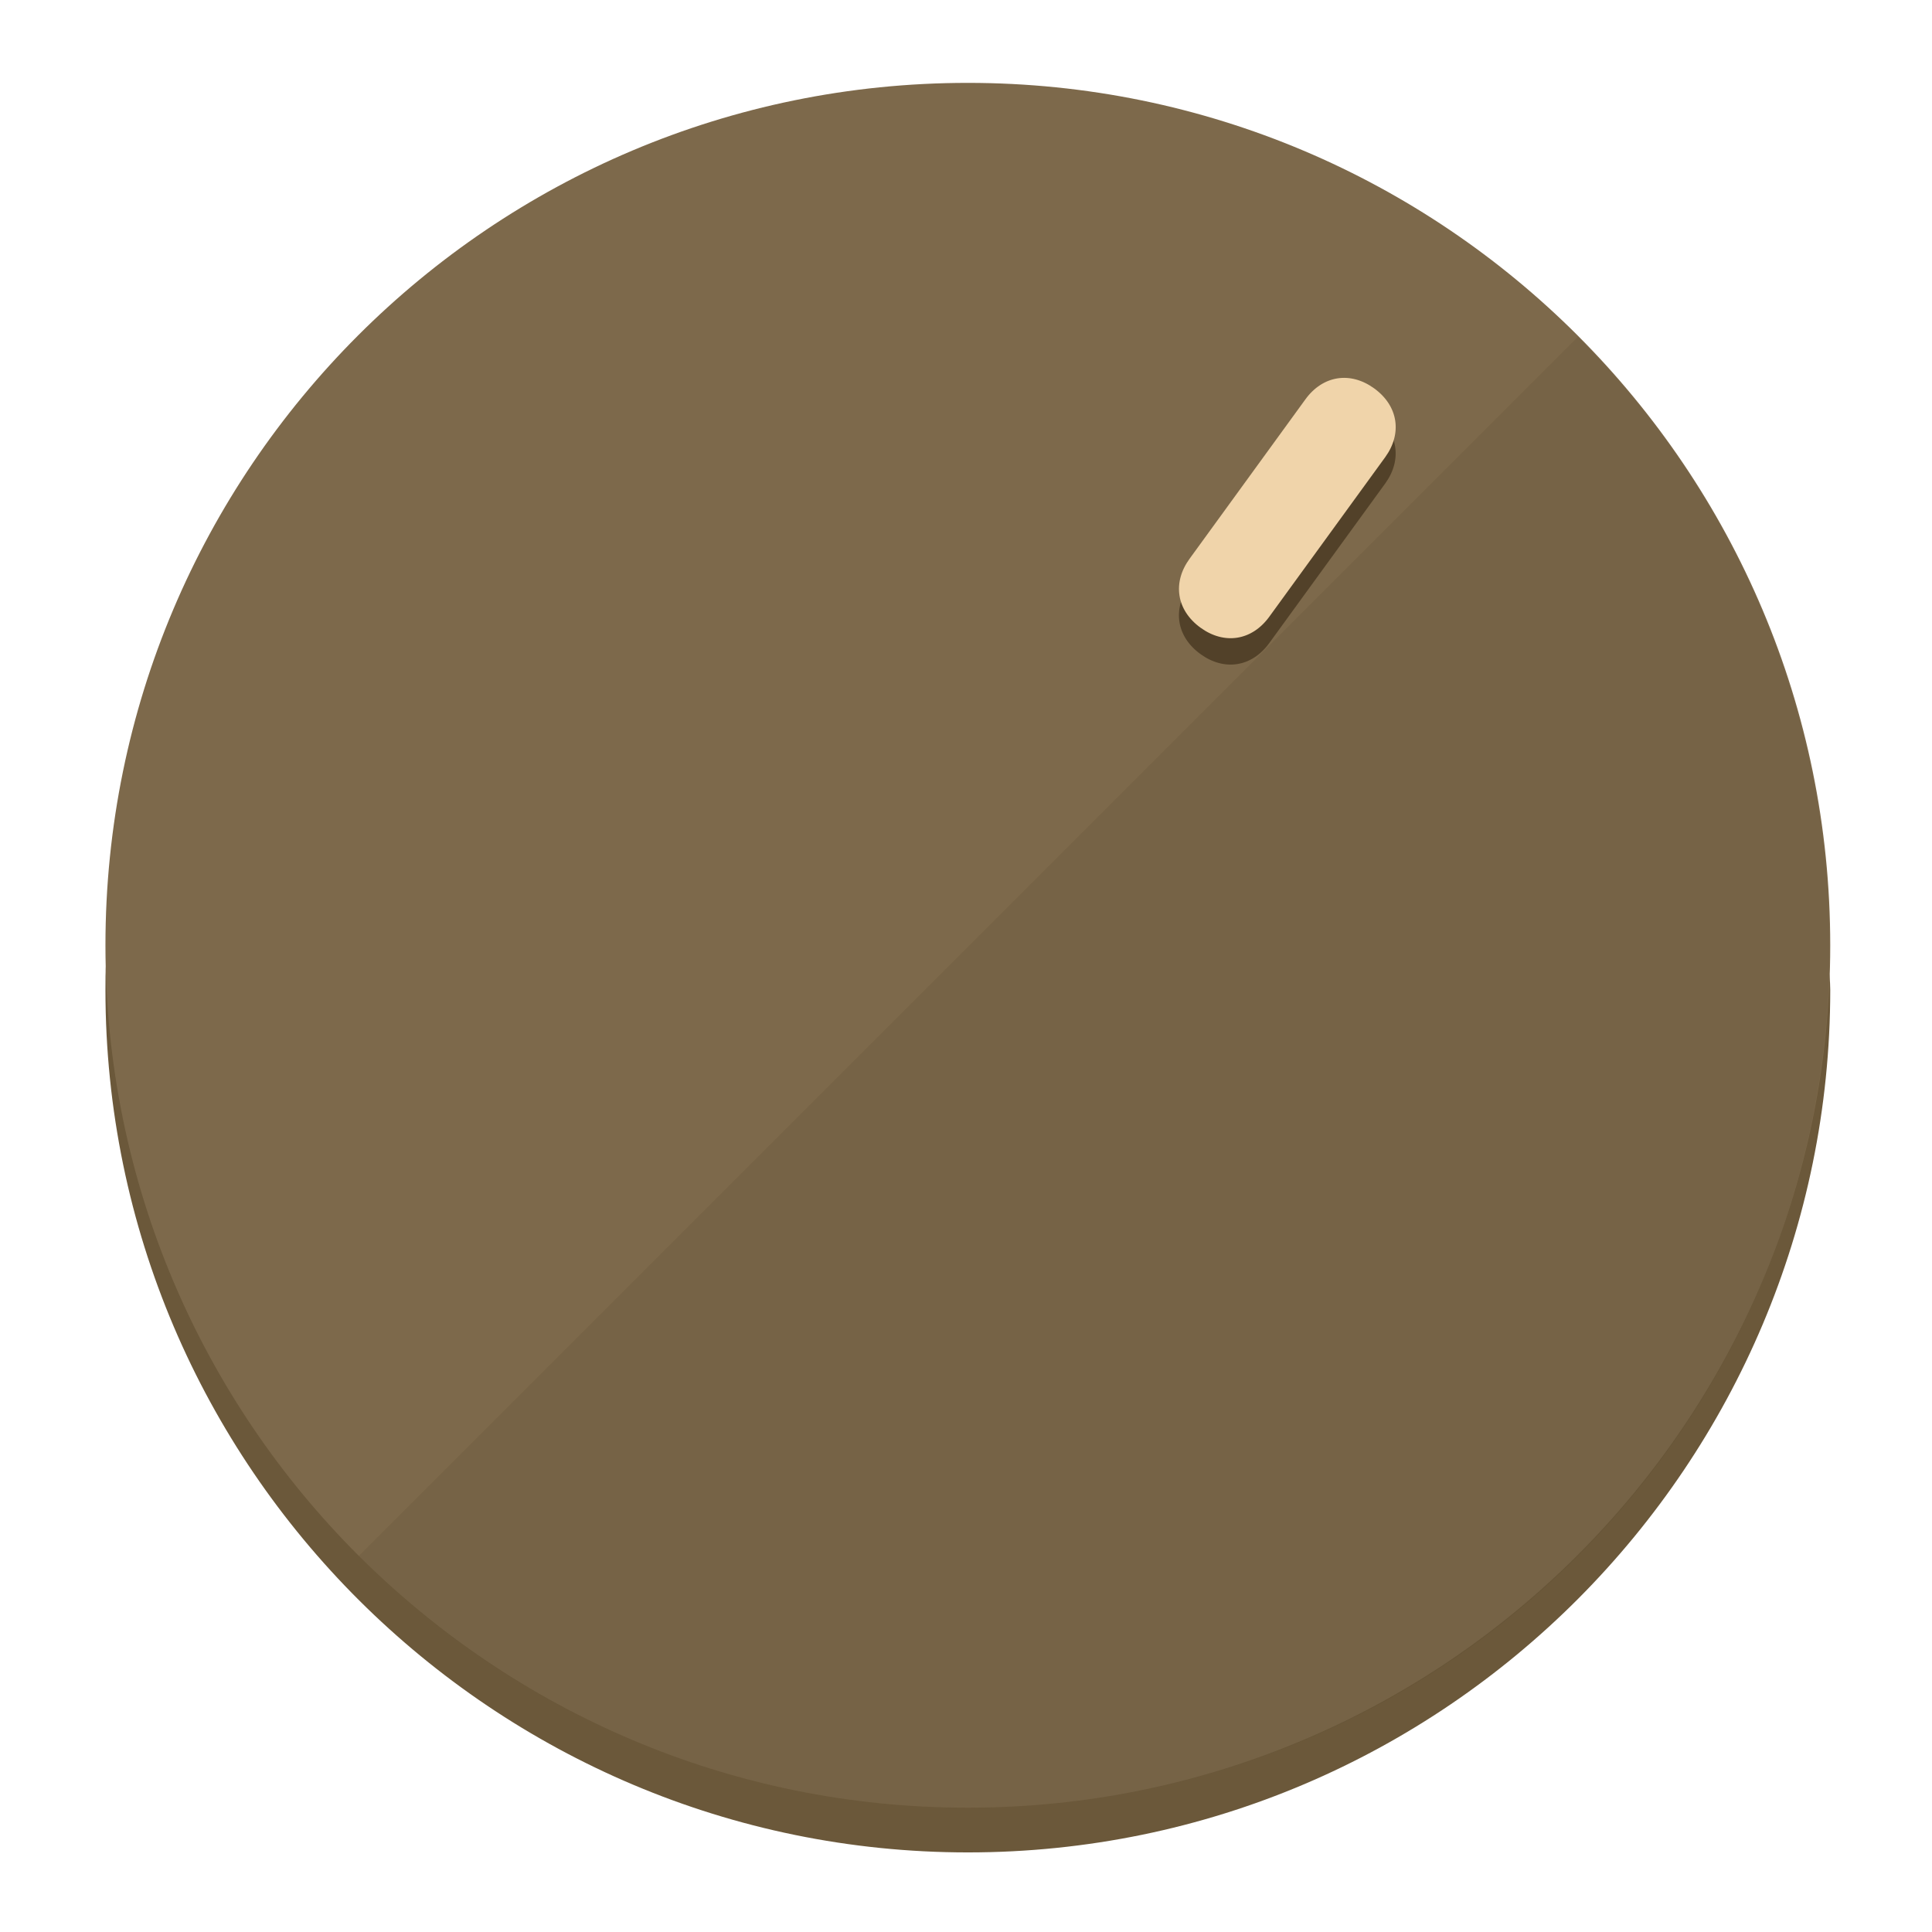
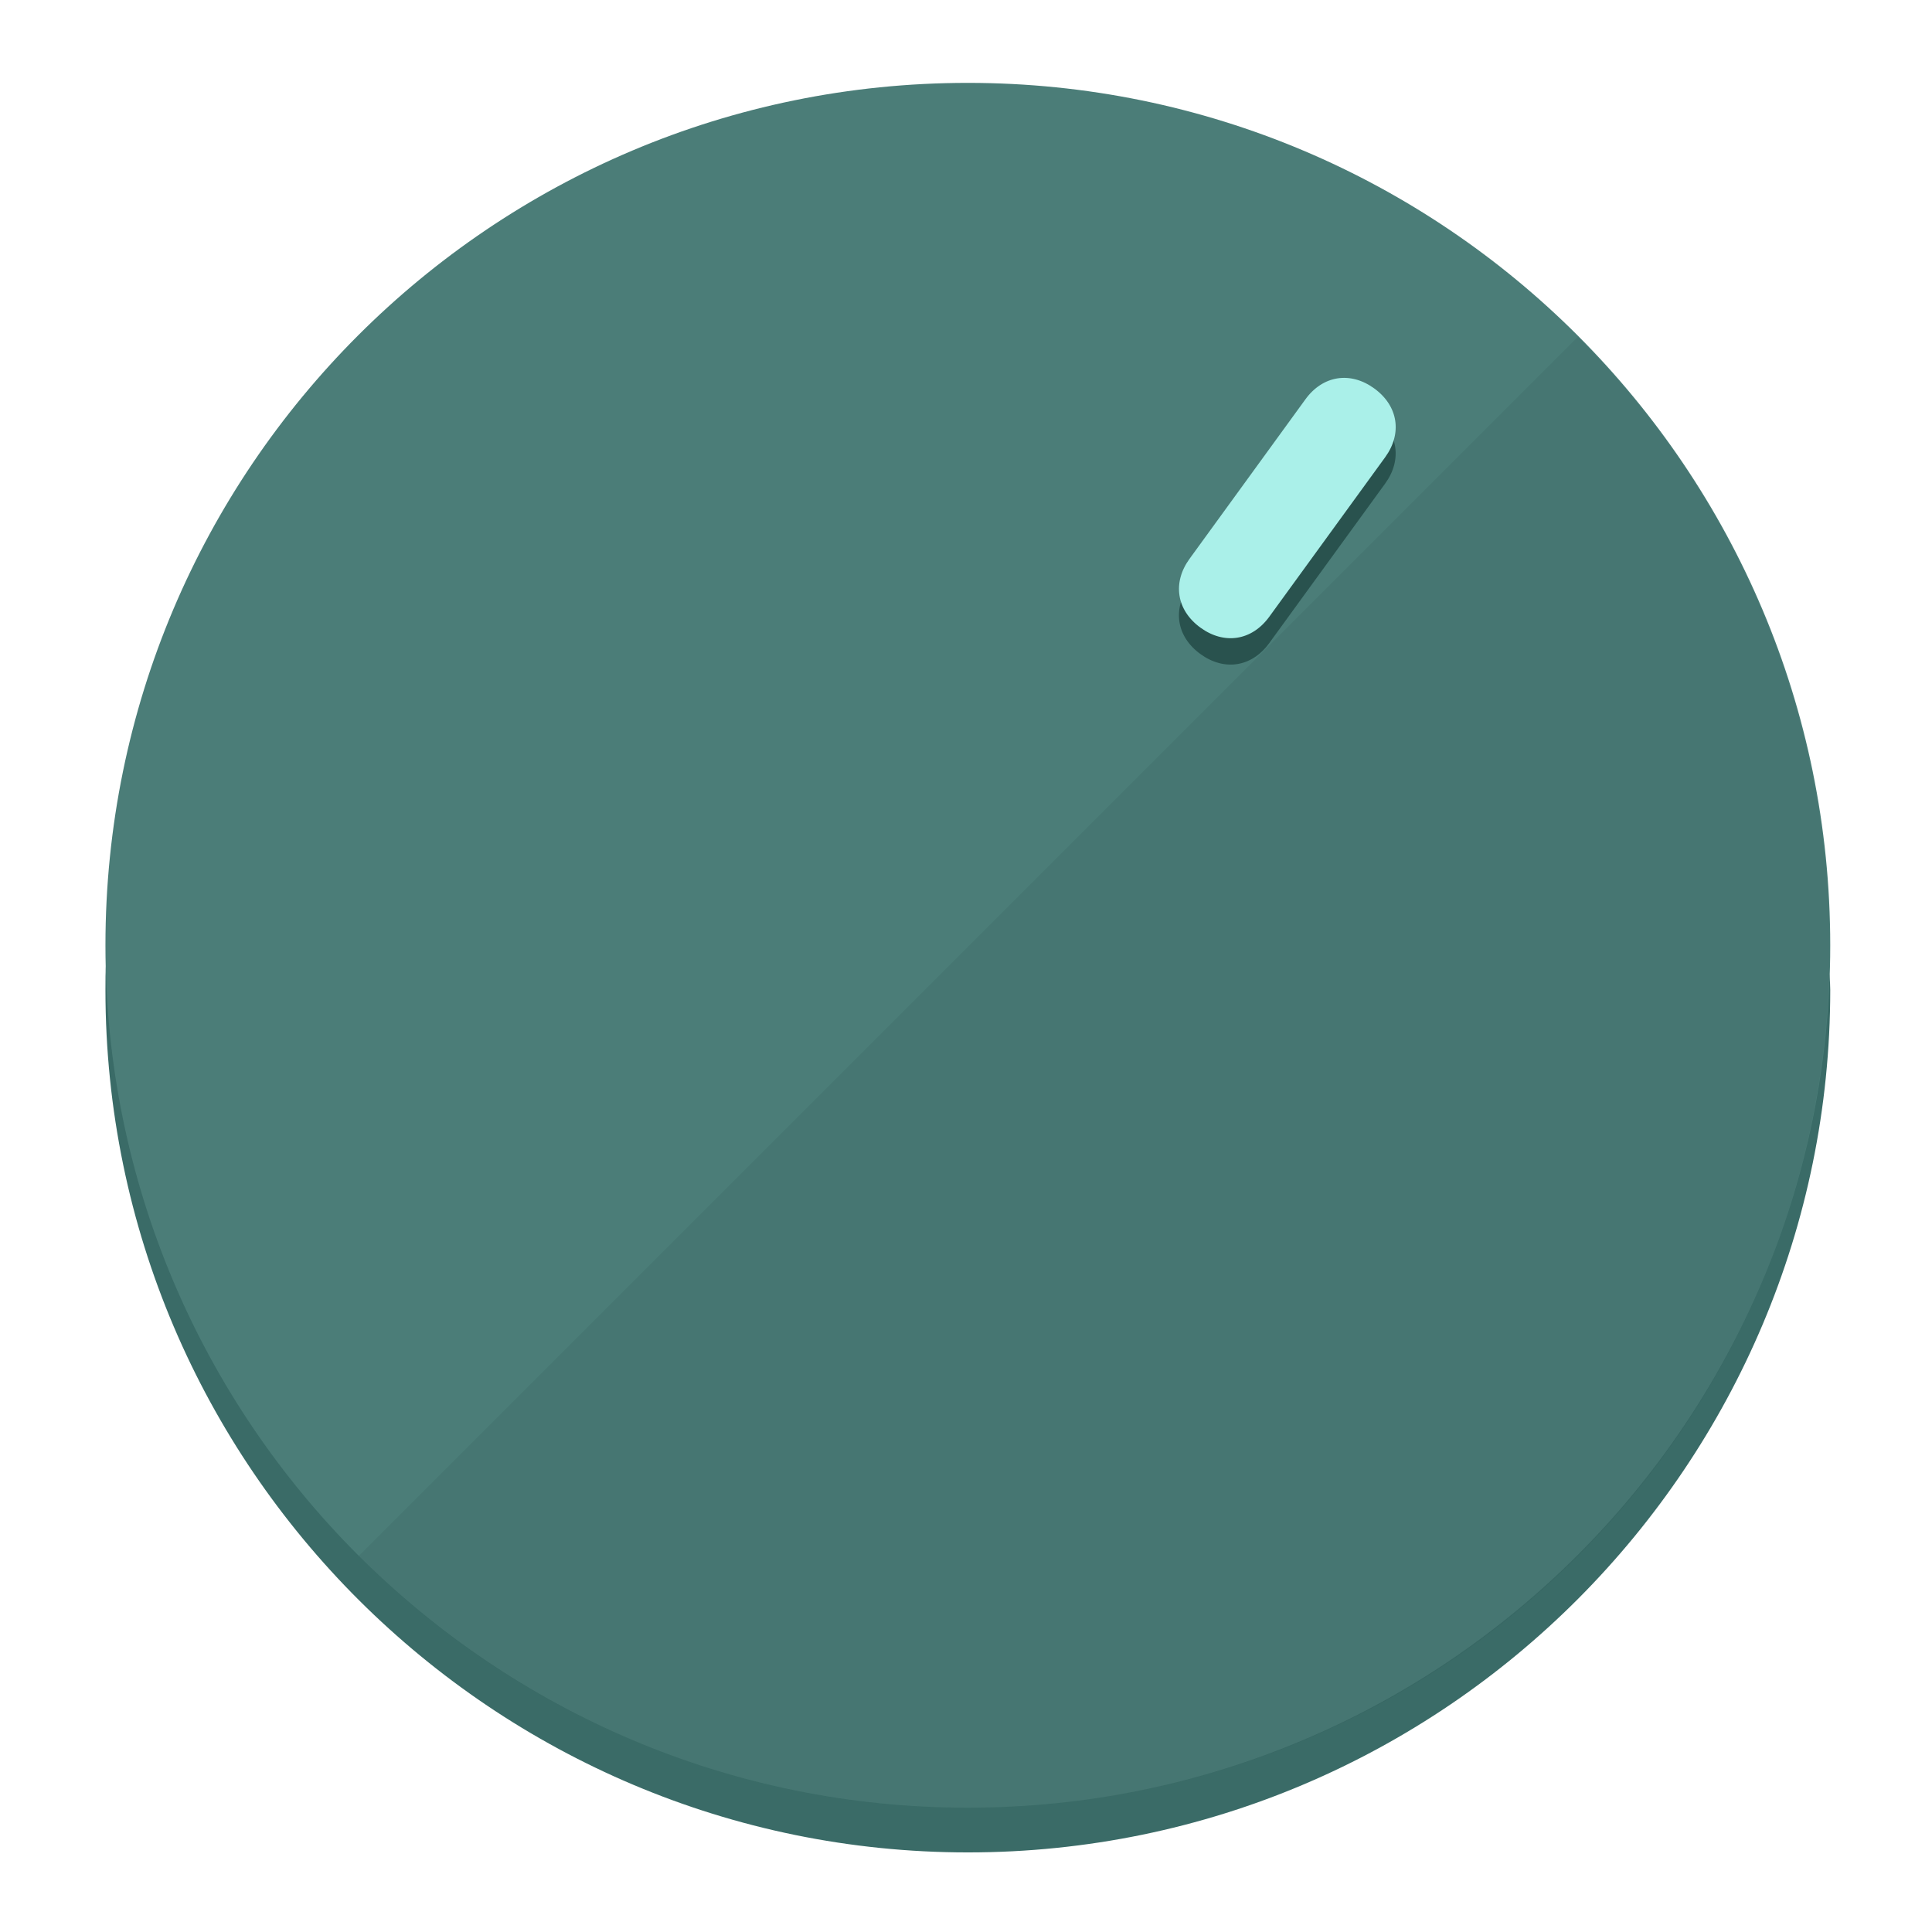
<svg xmlns="http://www.w3.org/2000/svg" height="120px" width="120px" version="1.1" id="Layer_1" viewBox="0 0 496.8 496.8" xml:space="preserve">
  <defs id="defs23" />
  <g id="g3158">
-     <path style="display:inline;fill:#6B583A;fill-opacity:1;stroke-width:1.584" d="m 248.875,445.92 c 116.582,0 212.89,-91.238 220.493,-205.286 0,5.069 1.267,8.87 1.267,13.939 0,121.651 -98.842,221.76 -221.76,221.76 -121.651,0 -221.76,-98.842 -221.76,-221.76 0,-5.069 0,-8.87 1.267,-13.939 7.603,114.048 103.91,205.286 220.493,205.286 z" id="path8" />
-     <circle style="display:inline;fill:#7D694B;fill-opacity:1;stroke-width:1.584" cx="248.875" cy="243.071" r="221.76" id="circle12" />
-     <path style="display:inline;fill:#524129;fill-opacity:0.154;stroke-width:1.587" d="m 405.744,86.606 c 86.308,86.308 86.308,227.193 0,313.5 -86.308,86.308 -227.193,86.308 -313.5,0" id="path14" />
+     <path style="display:inline;fill:#3A6B67;fill-opacity:1;stroke-width:1.584" d="m 248.875,445.92 c 116.582,0 212.89,-91.238 220.493,-205.286 0,5.069 1.267,8.87 1.267,13.939 0,121.651 -98.842,221.76 -221.76,221.76 -121.651,0 -221.76,-98.842 -221.76,-221.76 0,-5.069 0,-8.87 1.267,-13.939 7.603,114.048 103.91,205.286 220.493,205.286 z" id="path8" />
+     <circle style="display:inline;fill:#4B7D78;fill-opacity:1;stroke-width:1.584" cx="248.875" cy="243.071" r="221.76" id="circle12" />
+     <path style="display:inline;fill:#29524E;fill-opacity:0.154;stroke-width:1.587" d="m 405.744,86.606 c 86.308,86.308 86.308,227.193 0,313.5 -86.308,86.308 -227.193,86.308 -313.5,0" id="path14" />
  </g>
  <g id="g3198">
    <circle style="display:none;fill:#000000;fill-opacity:0;stroke-width:1.584" cx="344.188" cy="51.017" r="221.76" id="circle12-3" transform="rotate(36)" />
-     <path style="display:inline;fill:#524129;fill-opacity:1;stroke-width:1.584" d="m 326.375,165.375 c -4.469,6.151 -11.549,7.272 -17.7,2.803 v 0 c -6.151,-4.469 -7.273,-11.549 -2.803,-17.7 l 29.794,-41.007 c 4.469,-6.151 11.549,-7.272 17.7,-2.803 v 0 c 6.151,4.469 7.272,11.549 2.803,17.7 z" id="path3789" />
-     <path style="display:inline;fill:#F0D4AA;stroke-width:1.584" d="m 326.385,158.59 c -4.469,6.151 -11.549,7.272 -17.7,2.803 v 0 c -6.151,-4.469 -7.272,-11.549 -2.803,-17.7 l 29.794,-41.007 c 4.469,-6.151 11.549,-7.273 17.7,-2.803 v 0 c 6.151,4.469 7.272,11.549 2.803,17.7 z" id="path915" />
+     <path style="display:inline;fill:#29524E;fill-opacity:1;stroke-width:1.584" d="m 326.375,165.375 c -4.469,6.151 -11.549,7.272 -17.7,2.803 v 0 c -6.151,-4.469 -7.273,-11.549 -2.803,-17.7 l 29.794,-41.007 c 4.469,-6.151 11.549,-7.272 17.7,-2.803 v 0 c 6.151,4.469 7.272,11.549 2.803,17.7 z" id="path3789" />
+     <path style="display:inline;fill:#AAF0E9;stroke-width:1.584" d="m 326.385,158.59 c -4.469,6.151 -11.549,7.272 -17.7,2.803 v 0 c -6.151,-4.469 -7.272,-11.549 -2.803,-17.7 l 29.794,-41.007 c 4.469,-6.151 11.549,-7.273 17.7,-2.803 v 0 c 6.151,4.469 7.272,11.549 2.803,17.7 z" id="path915" />
  </g>
</svg>
